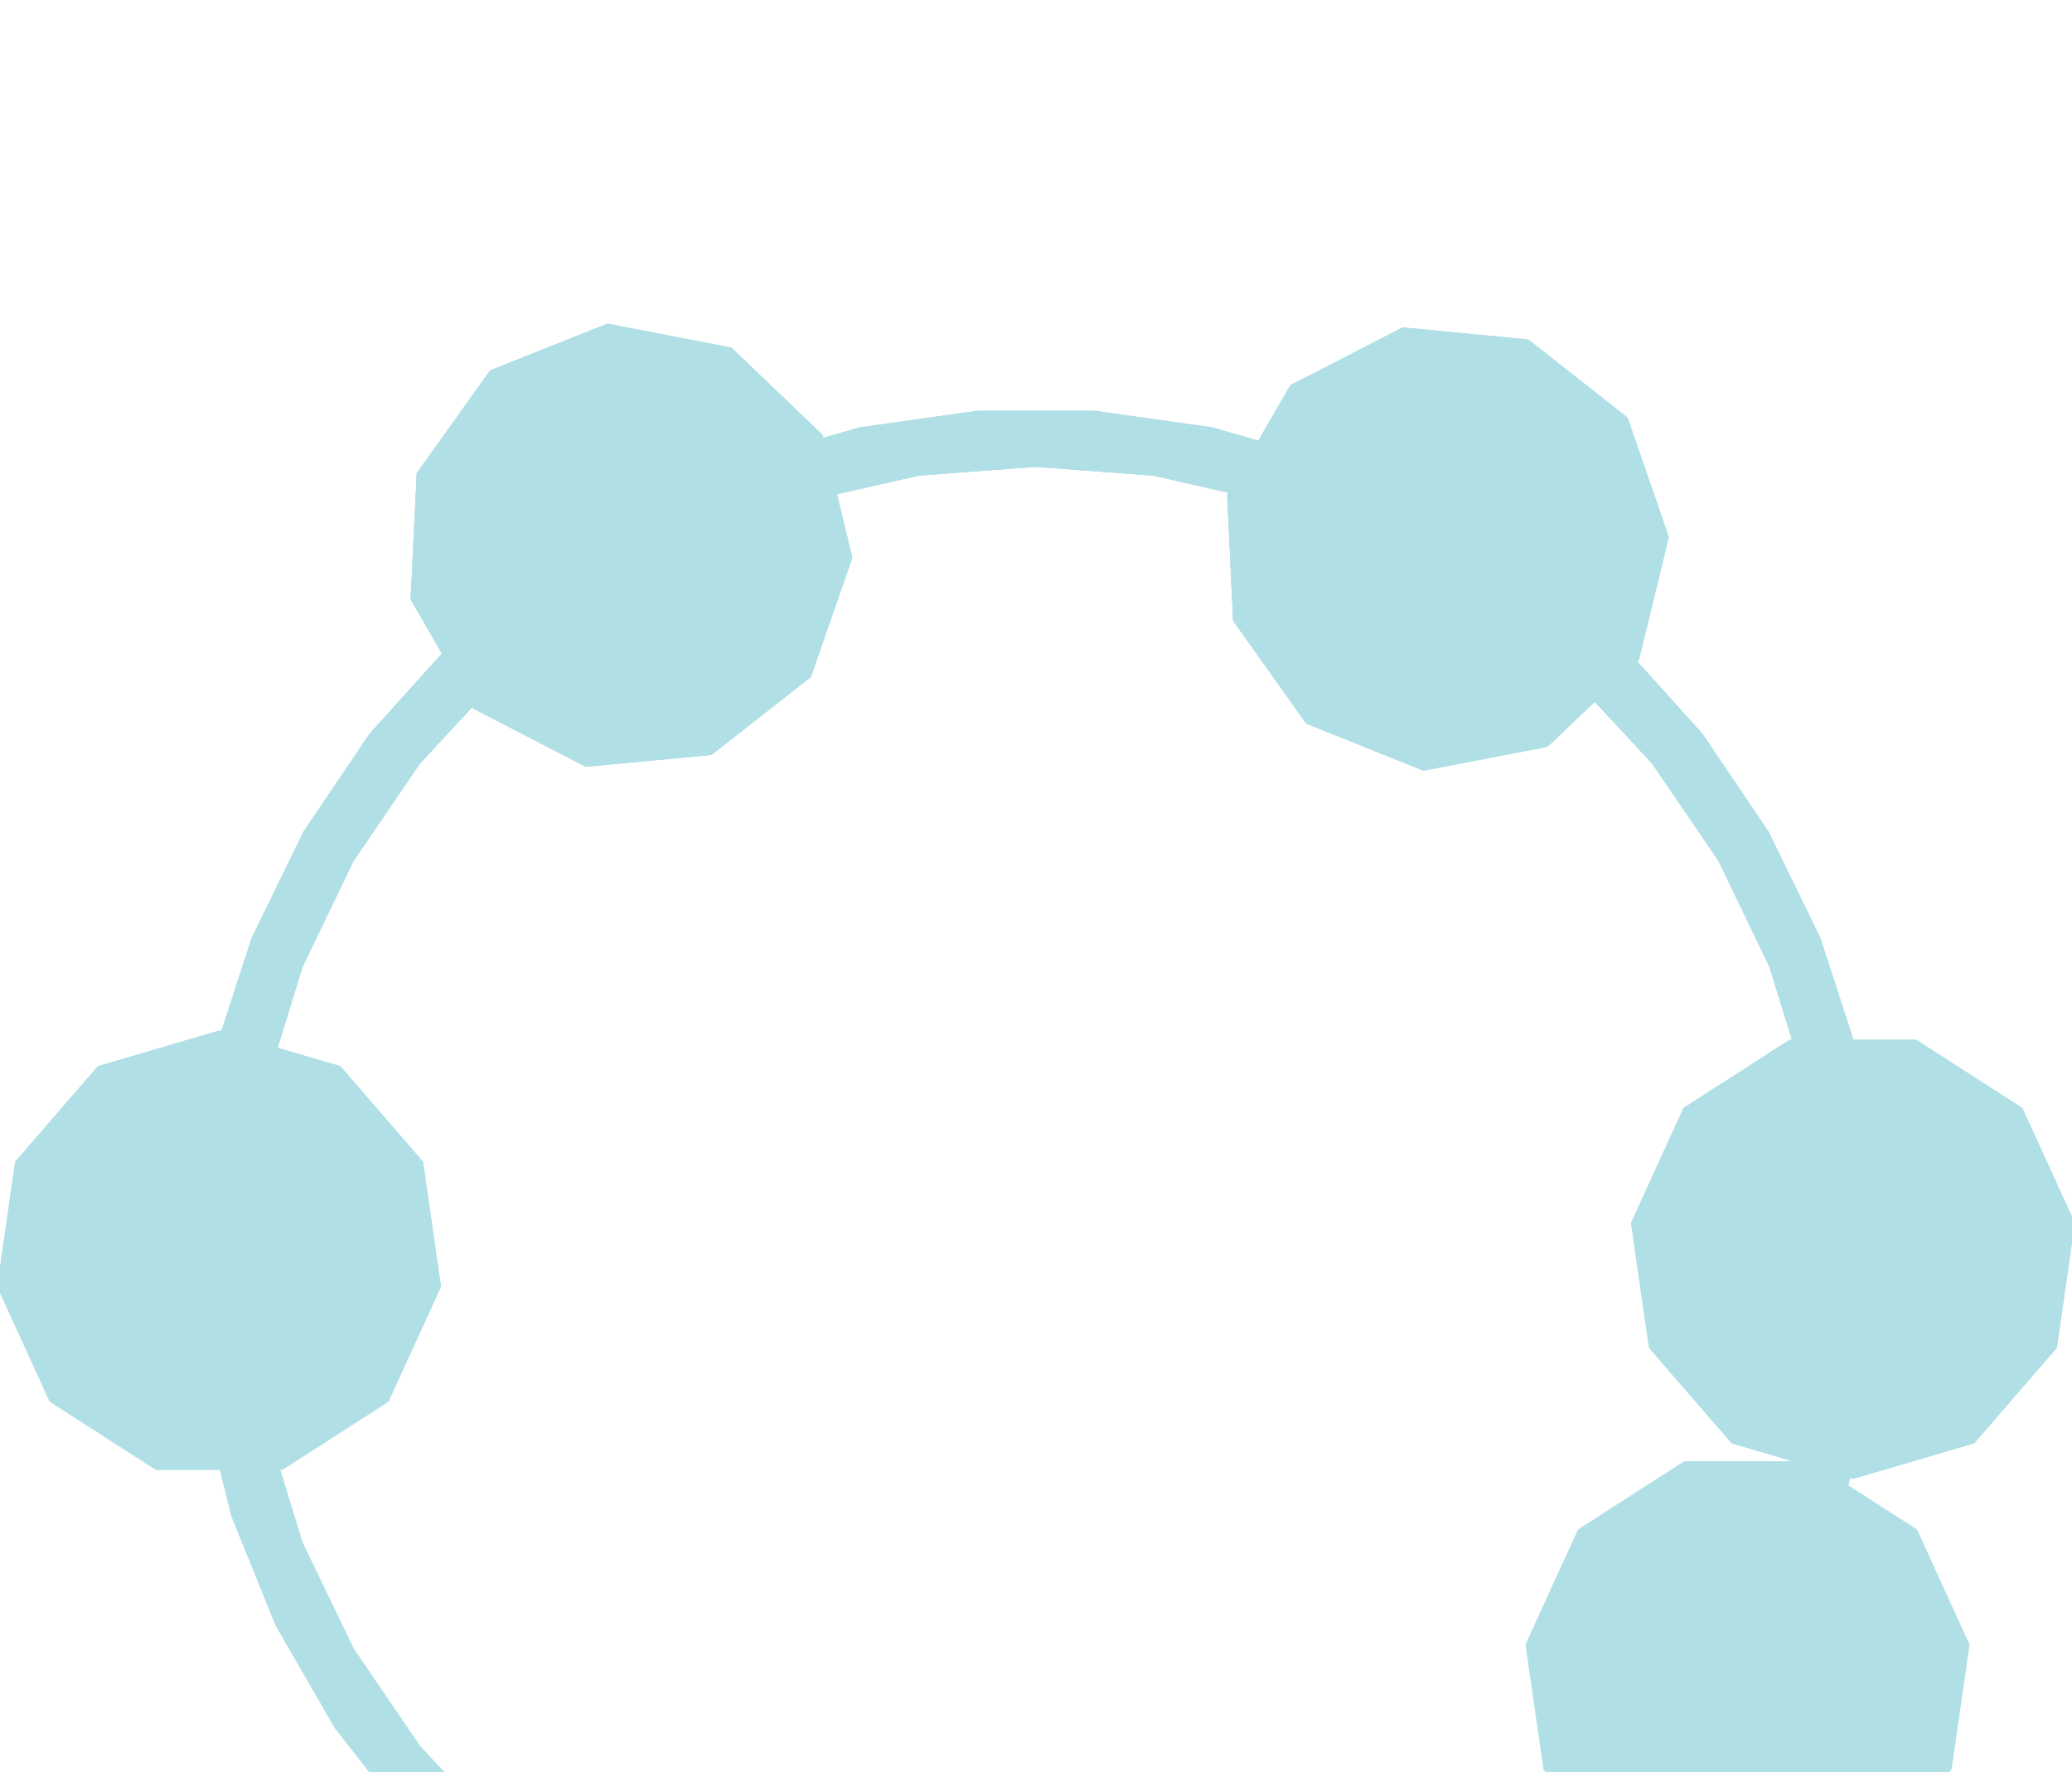
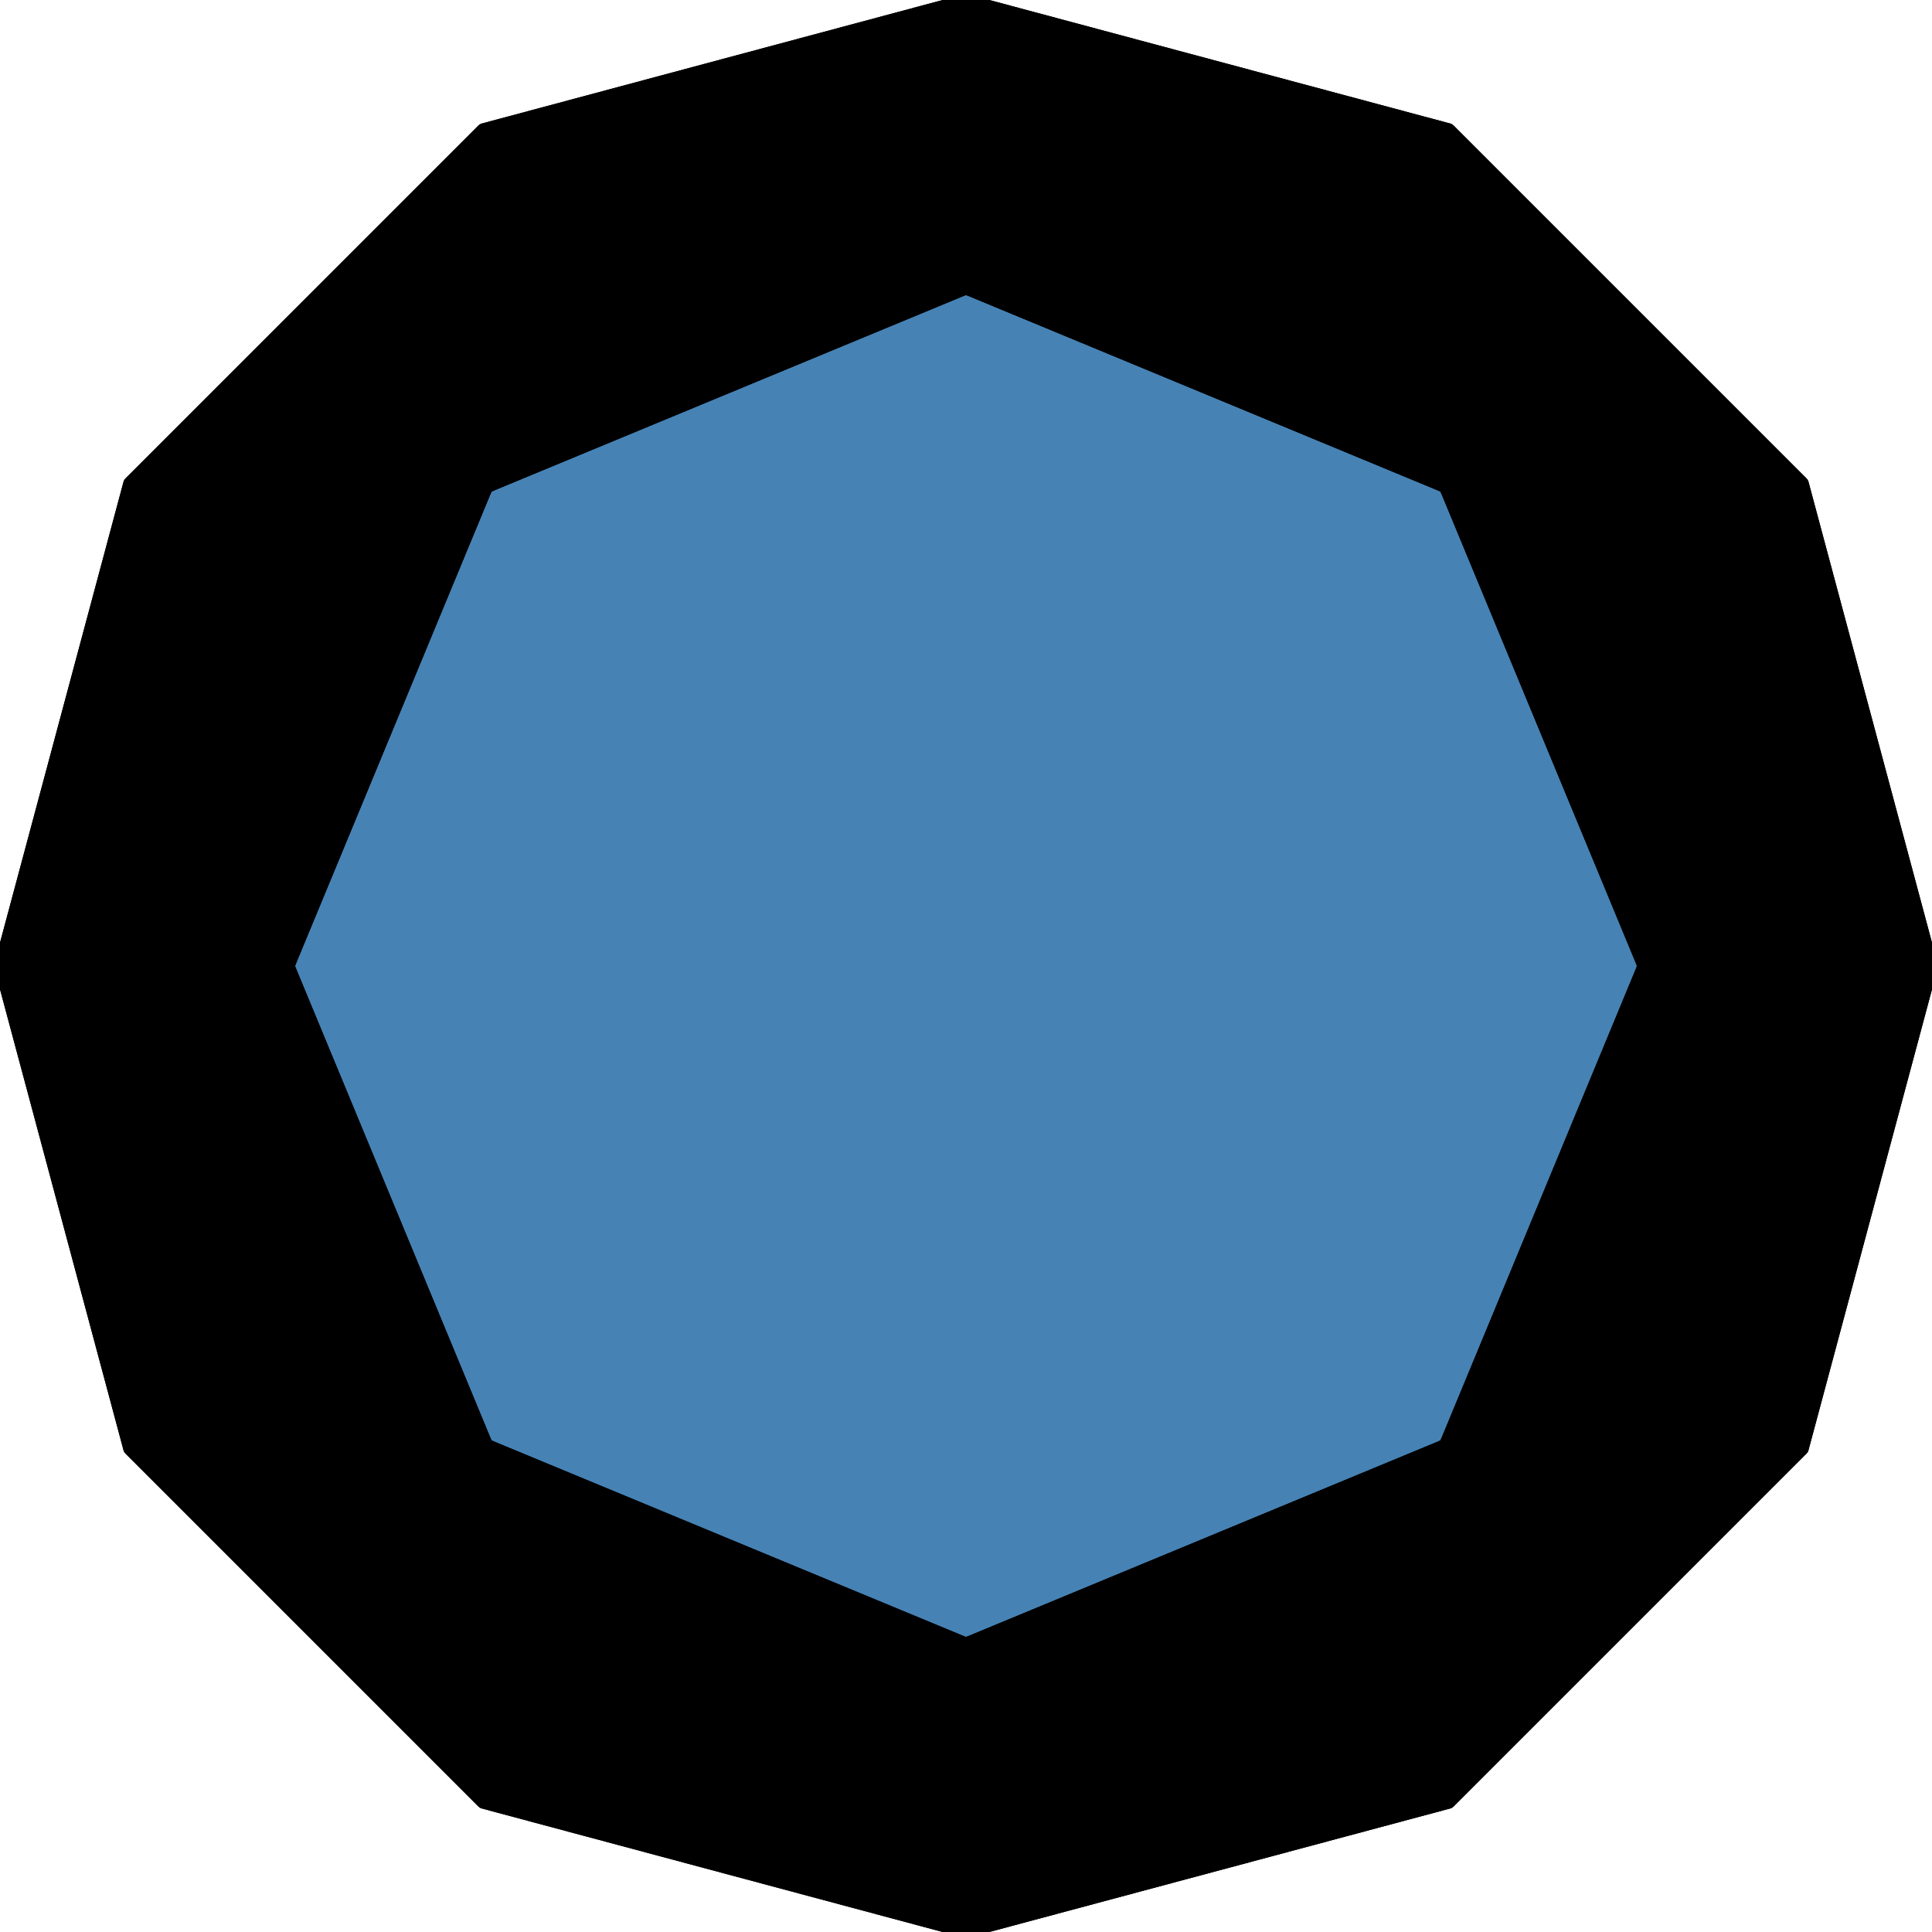
- <svg xmlns="http://www.w3.org/2000/svg" baseProfile="tiny" height="33.615mm" width="39.314mm" viewBox="0 0 39.314 33.615" version="1.1" stroke="black" stroke-width=".1" fill="none">
-   <path fill="#b0e0e6" stroke="#b0e0e6" d="M30.446 34.832 L30.743 35.175 L30.797 35.238 L29.942 36.064 L28.136 37.376 L26.165 38.424 L24.067 39.188 L21.884 39.652 L19.657 39.807 L17.43 39.652 L15.247 39.188 L13.149 38.424 L11.179 37.376 L9.373 36.064 L7.767 34.513 L6.393 32.754 L5.277 30.821 L4.44 28.752 L4.212 27.837 L4.307 27.837 L5.027 27.837 L5.247 27.837 L5.361 28.208 L5.694 29.288 L6.667 31.307 L7.751 32.898 L7.93 33.16 L9.455 34.803 L11.207 36.201 L12.747 37.09 L13.149 37.322 L13.796 37.576 L14.291 37.77 L15.05 38.068 L15.236 38.141 L15.354 38.168 L16.225 38.367 L16.621 38.457 L17.422 38.64 L19.657 38.807 L21.893 38.64 L24.079 38.141 L26.166 37.322 L28.107 36.201 L28.319 36.032 L29.86 34.803 L30.15 34.491 L30.215 34.566 z" />
-   <path fill="#b0e0e6" stroke="#b0e0e6" d="M17.43 39.652 L17.43 39.652 L19.657 39.807 L19.657 39.807 z" />
-   <path fill="#b0e0e6" stroke="#b0e0e6" d="M21.884 39.652 L21.884 39.652 L19.657 39.807 L19.657 39.807 z" />
-   <path fill="#b0e0e6" stroke="#b0e0e6" d="M29.86 34.803 L29.86 34.803 L28.319 36.032 L28.107 36.201 L28.107 36.201 L28.319 36.032 z" />
-   <path fill="#b0e0e6" stroke="#b0e0e6" d="M26.165 38.424 L26.165 38.424 L24.067 39.188 L24.067 39.188 z" />
-   <path fill="#b0e0e6" stroke="#b0e0e6" d="M24.067 39.188 L24.067 39.188 L21.884 39.652 L21.884 39.652 z" />
-   <path fill="#b0e0e6" stroke="#b0e0e6" d="M29.942 36.064 L29.942 36.064 L28.136 37.376 L28.136 37.376 z" />
-   <path fill="#b0e0e6" stroke="#b0e0e6" d="M28.136 37.376 L28.136 37.376 L26.165 38.424 L26.165 38.424 z" />
-   <path fill="#b0e0e6" stroke="#b0e0e6" d="M7.767 34.513 L7.767 34.513 L6.393 32.754 L6.393 32.754 z" />
-   <path fill="#b0e0e6" stroke="#b0e0e6" d="M6.393 32.754 L6.393 32.754 L5.277 30.821 L5.277 30.821 z" />
-   <path fill="#b0e0e6" stroke="#b0e0e6" d="M9.373 36.064 L9.373 36.064 L7.767 34.513 L7.767 34.513 z" />
-   <path fill="#b0e0e6" stroke="#b0e0e6" d="M7.93 33.16 L7.93 33.16 L7.751 32.898 L6.667 31.307 L6.667 31.307 L7.751 32.898 z" />
-   <path fill="#b0e0e6" stroke="#b0e0e6" d="M11.179 37.376 L11.179 37.376 L9.373 36.064 L9.373 36.064 z" />
-   <path fill="#b0e0e6" stroke="#b0e0e6" d="M15.247 39.188 L15.247 39.188 L13.149 38.424 L13.149 38.424 z" />
-   <path fill="#b0e0e6" stroke="#b0e0e6" d="M13.149 38.424 L13.149 38.424 L11.179 37.376 L11.179 37.376 z" />
-   <path fill="#b0e0e6" stroke="#b0e0e6" d="M15.247 39.188 L15.247 39.188 L17.43 39.652 L17.43 39.652 z" />
-   <path fill="#b0e0e6" stroke="#b0e0e6" d="M30.446 34.832 L30.215 34.566 L30.15 34.491 L29.86 34.803 L28.319 36.032 L28.107 36.201 L26.166 37.322 L24.079 38.141 L21.893 38.64 L19.657 38.807 L17.422 38.64 L16.621 38.457 L16.225 38.367 L15.354 38.168 L15.236 38.141 L15.05 38.068 L14.291 37.77 L13.796 37.576 L13.149 37.322 L12.747 37.09 L11.207 36.201 L9.455 34.803 L7.93 33.16 L7.751 32.898 L6.667 31.307 L5.694 29.288 L5.361 28.208 L5.247 27.837 L5.027 27.837 L4.307 27.837 L4.212 27.837 L4.44 28.752 L5.277 30.821 L6.393 32.754 L7.767 34.513 L9.373 36.064 L11.179 37.376 L13.149 38.424 L15.247 39.188 L17.43 39.652 L19.657 39.807 L21.884 39.652 L24.067 39.188 L26.165 38.424 L28.136 37.376 L29.942 36.064 L30.797 35.238 L30.743 35.175 z" />
-   <path fill="#b0e0e6" stroke="#b0e0e6" d="M4.44 28.752 L4.44 28.752 L5.277 30.821 L5.277 30.821 z" />
-   <path fill="#b0e0e6" stroke="#b0e0e6" d="M30.797 35.238 L30.797 35.238 L29.942 36.064 L29.942 36.064 L30.797 35.238 z" />
-   <path fill="#b0e0e6" stroke="#b0e0e6" d="M30.743 35.175 L30.446 34.832 L30.215 34.566 L30.15 34.491 L30.15 34.491 L30.15 34.491 L30.215 34.566 L30.446 34.832 L30.743 35.175 L30.797 35.238 L30.797 35.238 L30.797 35.238 z" />
-   <path fill="#b0e0e6" stroke="#b0e0e6" d="M4.212 27.837 L4.212 27.837 L4.44 28.752 L4.44 28.752 L4.212 27.837 L4.212 27.837 z" />
-   <path fill="#b0e0e6" stroke="#b0e0e6" d="M15.236 38.141 L15.236 38.141 L15.05 38.068 L14.291 37.77 L13.796 37.576 L13.149 37.322 L13.149 37.322 L13.796 37.576 L14.291 37.77 L15.05 38.068 z" />
-   <path fill="#b0e0e6" stroke="#b0e0e6" d="M13.149 37.322 L13.149 37.322 L12.747 37.09 L11.207 36.201 L11.207 36.201 L12.747 37.09 z" />
-   <path fill="#b0e0e6" stroke="#b0e0e6" d="M11.207 36.201 L11.207 36.201 L9.455 34.803 L9.455 34.803 z" />
-   <path fill="#b0e0e6" stroke="#b0e0e6" d="M9.455 34.803 L9.455 34.803 L7.93 33.16 L7.93 33.16 z" />
-   <path fill="#b0e0e6" stroke="#b0e0e6" d="M24.079 38.141 L24.079 38.141 L26.166 37.322 L26.166 37.322 z" />
-   <path fill="#b0e0e6" stroke="#b0e0e6" d="M21.893 38.64 L21.893 38.64 L19.657 38.807 L19.657 38.807 z" />
-   <path fill="#b0e0e6" stroke="#b0e0e6" d="M15.236 38.141 L15.236 38.141 L15.354 38.168 L16.225 38.367 L16.621 38.457 L17.422 38.64 L17.422 38.64 L16.621 38.457 L16.225 38.367 L15.354 38.168 z" />
-   <path fill="#b0e0e6" stroke="#b0e0e6" d="M17.422 38.64 L17.422 38.64 L19.657 38.807 L19.657 38.807 z" />
-   <path fill="#b0e0e6" stroke="#b0e0e6" d="M26.166 37.322 L26.166 37.322 L28.107 36.201 L28.107 36.201 z" />
-   <path fill="#b0e0e6" stroke="#b0e0e6" d="M24.079 38.141 L24.079 38.141 L21.893 38.64 L21.893 38.64 z" />
-   <path fill="#b0e0e6" stroke="#b0e0e6" d="M5.247 27.837 L5.247 27.837 L5.247 27.837 L5.247 27.837 L5.361 28.208 L5.694 29.288 L5.694 29.288 L5.361 28.208 L5.247 27.837 z" />
-   <path fill="#b0e0e6" stroke="#b0e0e6" d="M6.667 31.307 L6.667 31.307 L5.694 29.288 L5.694 29.288 z" />
-   <path fill="#b0e0e6" stroke="#b0e0e6" d="M30.15 34.491 L30.15 34.491 L29.86 34.803 L29.86 34.803 L30.15 34.491 z" />
-   <path fill="#b0e0e6" stroke="#b0e0e6" d="M4.307 27.837 L5.027 27.837 L5.247 27.837 L5.247 27.837 L5.247 27.837 L5.247 27.837 L5.247 27.837 L5.027 27.837 L4.307 27.837 L4.212 27.837 L4.212 27.837 L4.212 27.837 L4.212 27.837 z" />
-   <path fill="#b0e0e6" stroke="#b0e0e6" d="M35.01 28.208 L35.01 28.208 L35.01 28.208 L35.01 28.208 L35.066 27.981 L35.066 27.981 L35.066 27.981 L35.066 27.981 L35.01 28.208 z" />
-   <path fill="#b0e0e6" stroke="#b0e0e6" d="M34.11 27.7 L34.11 27.7 L34.532 27.824 L34.817 27.907 L34.959 27.949 L35.066 27.981 L35.066 27.981 L35.066 27.981 L35.066 27.981 L34.959 27.949 L34.817 27.907 L34.532 27.824 L34.11 27.7 L34.11 27.7 z" />
-   <path fill="#b0e0e6" stroke="#b0e0e6" d="M34.166 27.778 L34.341 27.778 L34.569 27.924 L34.829 28.092 L34.936 28.16 L35.01 28.208 L35.066 27.981 L34.959 27.949 L34.817 27.907 L34.532 27.824 L34.11 27.7 L34.086 27.778 z" />
-   <path fill="#b0e0e6" stroke="#b0e0e6" d="M34.341 27.778 L34.166 27.778 L34.086 27.778 L34.11 27.7 L34.532 27.824 L34.817 27.907 L34.959 27.949 L35.066 27.981 L35.01 28.208 L34.936 28.16 L34.829 28.092 L34.569 27.924 z" />
-   <path fill="#b0e0e6" stroke="#b0e0e6" d="M34.341 27.778 L34.341 27.778 L34.569 27.924 L34.829 28.092 L34.936 28.16 L35.01 28.208 L35.01 28.208 L35.01 28.208 L35.01 28.208 L35.01 28.208 L34.936 28.16 L34.829 28.092 L34.569 27.924 z" />
-   <path fill="#b0e0e6" stroke="#b0e0e6" d="M34.086 27.778 L34.086 27.778 L34.086 27.778 L34.11 27.7 L34.11 27.7 L34.11 27.7 L34.11 27.7 L34.086 27.778 L34.086 27.778 L34.086 27.778 z" />
-   <path fill="#b0e0e6" stroke="#b0e0e6" d="M34.341 27.778 L34.341 27.778 L34.166 27.778 L34.086 27.778 L34.086 27.778 L34.086 27.778 L34.086 27.778 L34.086 27.778 L34.086 27.778 L34.166 27.778 z" />
-   <path fill="#b0e0e6" stroke="#b0e0e6" d="M30.704 12.822 L30.802 12.729 L30.995 12.546 L32.265 13.957 L33.514 15.807 L34.492 17.814 L35.13 19.778 L34.982 19.778 L34.617 19.778 L34.566 19.778 L34.363 19.778 L34.068 19.778 L33.62 18.327 L32.648 16.307 L31.385 14.455 L30.261 13.244 L30.43 13.083 L30.589 12.932 z" />
-   <path fill="#b0e0e6" stroke="#b0e0e6" d="M34.492 17.814 L34.492 17.814 L33.514 15.807 L33.514 15.807 z" />
-   <path fill="#b0e0e6" stroke="#b0e0e6" d="M32.265 13.957 L32.265 13.957 L33.514 15.807 L33.514 15.807 z" />
-   <path fill="#b0e0e6" stroke="#b0e0e6" d="M30.802 12.729 L30.704 12.822 L30.589 12.932 L30.43 13.083 L30.261 13.244 L31.385 14.455 L32.648 16.307 L33.62 18.327 L34.068 19.778 L34.363 19.778 L34.617 19.778 L34.982 19.778 L35.13 19.778 L34.492 17.814 L33.514 15.807 L32.265 13.957 L30.995 12.546 z" />
-   <path fill="#b0e0e6" stroke="#b0e0e6" d="M35.13 19.778 L35.13 19.778 L35.13 19.778 L34.492 17.814 L34.492 17.814 L35.13 19.778 L35.13 19.778 z" />
-   <path fill="#b0e0e6" stroke="#b0e0e6" d="M34.982 19.778 L35.13 19.778 L35.13 19.778 L35.13 19.778 L35.13 19.778 L35.13 19.778 L34.982 19.778 L34.617 19.778 L34.363 19.778 L34.068 19.778 L34.068 19.778 L34.068 19.778 L34.068 19.778 L34.363 19.778 L34.566 19.778 L34.617 19.778 z" />
-   <path fill="#b0e0e6" stroke="#b0e0e6" d="M30.995 12.546 L30.995 12.546 L30.995 12.546 L30.995 12.546 L32.265 13.957 L32.265 13.957 z" />
-   <path fill="#b0e0e6" stroke="#b0e0e6" d="M33.62 18.327 L33.62 18.327 L32.648 16.307 L32.648 16.307 z" />
-   <path fill="#b0e0e6" stroke="#b0e0e6" d="M31.385 14.455 L31.385 14.455 L32.648 16.307 L32.648 16.307 z" />
-   <path fill="#b0e0e6" stroke="#b0e0e6" d="M30.261 13.244 L30.261 13.244 L30.261 13.244 L31.385 14.455 L31.385 14.455 L30.261 13.244 z" />
-   <path fill="#b0e0e6" stroke="#b0e0e6" d="M30.995 12.546 L30.995 12.546 L30.802 12.729 L30.704 12.822 L30.589 12.932 L30.43 13.083 L30.261 13.244 L30.261 13.244 L30.261 13.244 L30.261 13.244 L30.43 13.083 L30.589 12.932 L30.704 12.822 L30.802 12.729 L30.995 12.546 L30.995 12.546 z" />
-   <path fill="#b0e0e6" stroke="#b0e0e6" d="M34.068 19.778 L34.068 19.778 L34.068 19.778 L33.62 18.327 L33.62 18.327 L34.068 19.778 z" />
-   <path fill="#b0e0e6" stroke="#b0e0e6" d="M23.9 8.42 L23.803 8.586 L23.642 8.865 L23.382 9.315 L21.893 8.975 L19.689 8.81 L19.657 8.807 L18.43 8.899 L17.422 8.975 L15.821 9.34 L15.787 9.202 L15.709 8.877 L15.612 8.477 L15.587 8.37 L16.331 8.157 L18.541 7.846 L20.773 7.846 L22.984 8.157 z" />
-   <path fill="#b0e0e6" stroke="#b0e0e6" d="M22.984 8.157 L22.984 8.157 L20.773 7.846 L20.773 7.846 z" />
-   <path fill="#b0e0e6" stroke="#b0e0e6" d="M20.773 7.846 L20.773 7.846 L18.541 7.846 L18.541 7.846 z" />
-   <path fill="#b0e0e6" stroke="#b0e0e6" d="M16.331 8.157 L18.541 7.846 L18.541 7.846 L16.331 8.157 z" />
-   <path fill="#b0e0e6" stroke="#b0e0e6" d="M23.382 9.315 L23.642 8.865 L23.803 8.586 L23.9 8.42 L22.984 8.157 L20.773 7.846 L18.541 7.846 L16.331 8.157 L15.587 8.37 L15.612 8.477 L15.709 8.877 L15.787 9.202 L15.821 9.34 L17.422 8.975 L18.43 8.899 L19.657 8.807 L19.689 8.81 L21.893 8.975 z" />
-   <path fill="#b0e0e6" stroke="#b0e0e6" d="M23.9 8.42 L23.9 8.42 L23.9 8.42 L23.9 8.42 L22.984 8.157 L22.984 8.157 z" />
-   <path fill="#b0e0e6" stroke="#b0e0e6" d="M23.803 8.586 L23.9 8.42 L23.9 8.42 L23.9 8.42 L23.9 8.42 L23.803 8.586 L23.642 8.865 L23.382 9.315 L23.382 9.315 L23.382 9.315 L23.382 9.315 L23.642 8.865 z" />
-   <path fill="#b0e0e6" stroke="#b0e0e6" d="M15.587 8.37 L15.587 8.37 L15.587 8.37 L15.587 8.37 L16.331 8.157 L16.331 8.157 z" />
-   <path fill="#b0e0e6" stroke="#b0e0e6" d="M15.821 9.34 L15.821 9.34 L15.821 9.34 L15.787 9.202 L15.709 8.877 L15.612 8.477 L15.587 8.37 L15.587 8.37 L15.587 8.37 L15.587 8.37 L15.612 8.477 L15.709 8.877 L15.787 9.202 L15.821 9.34 z" />
-   <path fill="#b0e0e6" stroke="#b0e0e6" d="M19.657 8.807 L19.657 8.807 L19.689 8.81 L21.893 8.975 L21.893 8.975 L19.689 8.81 z" />
-   <path fill="#b0e0e6" stroke="#b0e0e6" d="M17.422 8.975 L17.422 8.975 L18.43 8.899 L19.657 8.807 L19.657 8.807 L18.43 8.899 z" />
-   <path fill="#b0e0e6" stroke="#b0e0e6" d="M23.382 9.315 L23.382 9.315 L23.382 9.315 L21.893 8.975 L21.893 8.975 L23.382 9.315 z" />
-   <path fill="#b0e0e6" stroke="#b0e0e6" d="M15.821 9.34 L15.821 9.34 L15.821 9.34 L17.422 8.975 L17.422 8.975 L15.821 9.34 z" />
-   <path fill="#b0e0e6" stroke="#b0e0e6" d="M8.52 12.537 L8.445 12.407 L7.049 13.957 L5.801 15.807 L4.822 17.814 L4.232 19.629 L4.36 19.667 L5.052 19.87 L5.204 19.915 L5.408 19.254 L5.694 18.327 L6.667 16.307 L7.93 14.455 L8.589 13.744 L8.975 13.328 L8.902 13.202 L8.826 13.069 L8.7 12.85 L8.608 12.69 z" />
-   <path fill="#b0e0e6" stroke="#b0e0e6" d="M5.801 15.807 L4.822 17.814 L4.822 17.814 L5.801 15.807 z" />
-   <path fill="#b0e0e6" stroke="#b0e0e6" d="M8.445 12.407 L8.445 12.407 L8.445 12.407 L7.049 13.957 L7.049 13.957 L8.445 12.407 L8.445 12.407 z" />
-   <path fill="#b0e0e6" stroke="#b0e0e6" d="M8.975 13.328 L8.902 13.202 L8.826 13.069 L8.7 12.85 L8.608 12.69 L8.52 12.537 L8.445 12.407 L8.445 12.407 L8.445 12.407 L8.445 12.407 L8.445 12.407 L8.52 12.537 L8.608 12.69 L8.7 12.85 L8.826 13.069 L8.902 13.202 L8.975 13.328 L8.975 13.328 L8.975 13.328 L8.975 13.328 L8.975 13.328 z" />
-   <path fill="#b0e0e6" stroke="#b0e0e6" d="M7.049 13.957 L7.049 13.957 L5.801 15.807 L5.801 15.807 z" />
-   <path fill="#b0e0e6" stroke="#b0e0e6" d="M8.902 13.202 L8.975 13.328 L8.589 13.744 L7.93 14.455 L6.667 16.307 L5.694 18.327 L5.408 19.254 L5.204 19.915 L5.052 19.87 L4.36 19.667 L4.326 19.657 L4.232 19.629 L4.822 17.814 L5.801 15.807 L7.049 13.957 L8.445 12.407 L8.52 12.537 L8.608 12.69 L8.7 12.85 L8.826 13.069 z" />
-   <path fill="#b0e0e6" stroke="#b0e0e6" d="M4.232 19.629 L4.232 19.629 L4.232 19.629 L4.232 19.629 L4.822 17.814 L4.822 17.814 z" />
-   <path fill="#b0e0e6" stroke="#b0e0e6" d="M4.232 19.629 L4.232 19.629 L4.326 19.657 L4.36 19.667 L5.052 19.87 L5.204 19.915 L5.204 19.915 L5.204 19.915 L5.204 19.915 L5.204 19.915 L5.204 19.915 L5.052 19.87 L4.36 19.667 L4.232 19.629 L4.232 19.629 z" />
-   <path fill="#b0e0e6" stroke="#b0e0e6" d="M5.204 19.915 L5.204 19.915 L5.204 19.915 L5.204 19.915 L5.408 19.254 L5.694 18.327 L5.694 18.327 L5.408 19.254 L5.204 19.915 L5.204 19.915 z" />
-   <path fill="#b0e0e6" stroke="#b0e0e6" d="M6.667 16.307 L6.667 16.307 L7.93 14.455 L7.93 14.455 z" />
-   <path fill="#b0e0e6" stroke="#b0e0e6" d="M5.694 18.327 L5.694 18.327 L6.667 16.307 L6.667 16.307 z" />
-   <path fill="#b0e0e6" stroke="#b0e0e6" d="M8.975 13.328 L8.975 13.328 L8.589 13.744 L7.93 14.455 L7.93 14.455 L8.589 13.744 L8.975 13.328 L8.975 13.328 L8.975 13.328 L8.975 13.328 z" />
-   <path fill="#b0e0e6" stroke="#b0e0e6" d="M1.887 20.274 L3.468 19.81 L3.522 19.794 L3.696 19.743 L3.76 19.724 L4.157 19.607 L4.326 19.657 L5.995 20.147 L6.428 20.274 L7.978 22.063 L7.991 22.155 L8.315 24.405 L7.331 26.558 L7.118 26.695 L6.878 26.85 L6.691 26.97 L5.341 27.837 L2.974 27.837 L0.983 26.558 L0 24.405 L0.337 22.063 z" />
-   <path fill="#b0e0e6" stroke="#b0e0e6" d="M6.428 20.274 L6.428 20.274 L5.995 20.147 L4.326 19.657 L4.157 19.607 L4.157 19.607 z" />
-   <path fill="#b0e0e6" stroke="#b0e0e6" d="M7.978 22.063 L7.978 22.063 L8.315 24.405 L8.315 24.405 L7.991 22.155 z" />
-   <path fill="#b0e0e6" stroke="#b0e0e6" d="M5.341 27.837 L6.69 26.97 L6.878 26.85 L7.118 26.695 L7.331 26.558 L7.331 26.558 L5.341 27.837 z" />
-   <path fill="#b0e0e6" stroke="#b0e0e6" d="M7.331 26.558 L7.331 26.558 L8.314 24.405 L8.314 24.405 z" />
-   <path fill="#b0e0e6" stroke="#b0e0e6" d="M3.468 19.81 L1.887 20.274 L1.887 20.274 L4.157 19.607 L4.157 19.607 L3.76 19.724 L3.696 19.743 L3.522 19.794 z" />
-   <path fill="#b0e0e6" stroke="#b0e0e6" d="M7.978 22.063 L7.978 22.063 L6.428 20.274 L6.428 20.274 z" />
-   <path fill="#b0e0e6" stroke="#b0e0e6" d="M0.337 22.063 L0.337 22.063 L-5.801271648909205e-7 24.405 L-5.801271648909205e-7 24.405 z" />
-   <path fill="#b0e0e6" stroke="#b0e0e6" d="M0.983 26.558 L0.983 26.558 L0 24.405 L0 24.405 z" />
-   <path fill="#b0e0e6" stroke="#b0e0e6" d="M2.974 27.837 L2.974 27.837 L5.341 27.837 L5.341 27.837 z" />
-   <path fill="#b0e0e6" stroke="#b0e0e6" d="M2.974 27.837 L2.974 27.837 L0.983 26.558 L0.983 26.558 z" />
-   <path fill="#b0e0e6" stroke="#b0e0e6" d="M7.978 22.063 L6.428 20.274 L4.157 19.607 L1.887 20.274 L0.337 22.063 L0 24.405 L0.983 26.558 L2.974 27.837 L5.341 27.837 L7.331 26.558 L8.315 24.405 z" />
-   <path fill="#b0e0e6" stroke="#b0e0e6" d="M1.887 20.274 L0.337 22.063 L0.337 22.063 L1.887 20.274 z" />
-   <path fill="#b0e0e6" stroke="#b0e0e6" d="M32.595 27.004 L32.571 26.977 L31.451 25.684 L31.337 25.552 L31 23.21 L31.983 21.057 L33.645 19.989 L33.974 19.778 L34.566 19.778 L35.736 19.778 L35.794 19.778 L35.852 19.778 L36.341 19.778 L38.331 21.057 L39.315 23.21 L38.978 25.552 L37.428 27.341 L35.157 28.007 L32.887 27.341 z" />
-   <path fill="#b0e0e6" stroke="#b0e0e6" d="M32.887 27.341 L32.887 27.341 L35.157 28.007 L35.157 28.007 z" />
-   <path fill="#b0e0e6" stroke="#b0e0e6" d="M35.157 28.007 L35.157 28.007 L37.428 27.341 L37.428 27.341 z" />
-   <path fill="#b0e0e6" stroke="#b0e0e6" d="M38.331 21.057 L38.331 21.057 L39.314 23.21 L39.314 23.21 z" />
-   <path fill="#b0e0e6" stroke="#b0e0e6" d="M38.978 25.552 L38.978 25.552 L39.315 23.21 L39.315 23.21 z" />
-   <path fill="#b0e0e6" stroke="#b0e0e6" d="M31.337 25.552 L32.887 27.341 L35.157 28.007 L37.428 27.341 L38.978 25.552 L39.315 23.21 L38.331 21.057 L36.341 19.778 L33.974 19.778 L31.983 21.057 L31 23.21 z" />
-   <path fill="#b0e0e6" stroke="#b0e0e6" d="M37.428 27.341 L38.978 25.552 L38.978 25.552 L37.428 27.341 z" />
-   <path fill="#b0e0e6" stroke="#b0e0e6" d="M38.331 21.057 L36.341 19.778 L36.341 19.778 L38.331 21.057 z" />
-   <path fill="#b0e0e6" stroke="#b0e0e6" d="M34.566 19.778 L33.974 19.778 L33.974 19.778 L36.341 19.778 L36.341 19.778 L35.852 19.778 L35.794 19.778 L35.736 19.778 z" />
-   <path fill="#b0e0e6" stroke="#b0e0e6" d="M33.645 19.989 L31.983 21.057 L31.983 21.057 L33.974 19.778 L33.974 19.778 z" />
-   <path fill="#b0e0e6" stroke="#b0e0e6" d="M31.983 21.057 L31.983 21.057 L31 23.21 L31 23.21 z" />
-   <path fill="#b0e0e6" stroke="#b0e0e6" d="M31 23.21 L31.337 25.552 L31.337 25.552 L31 23.21 z" />
-   <path fill="#b0e0e6" stroke="#b0e0e6" d="M32.571 26.977 L32.595 27.004 L32.887 27.341 L32.887 27.341 L31.337 25.552 L31.337 25.552 L31.451 25.684 z" />
-   <path fill="#b0e0e6" stroke="#b0e0e6" d="M8.981 13.338 L7.842 11.359 L7.957 8.995 L9.332 7.069 L11.531 6.193 L13.854 6.643 L13.889 6.677 L15.564 8.279 L16.119 10.579 L15.343 12.815 L13.48 14.275 L11.124 14.497 L9.022 13.41 z" />
-   <path fill="#b0e0e6" stroke="#b0e0e6" d="M15.564 8.279 L15.564 8.279 L13.889 6.677 L13.854 6.643 L13.854 6.643 z" />
-   <path fill="#b0e0e6" stroke="#b0e0e6" d="M11.531 6.193 L11.531 6.193 L9.332 7.069 L9.332 7.069 z" />
-   <path fill="#b0e0e6" stroke="#b0e0e6" d="M7.957 8.995 L7.957 8.995 L9.332 7.069 L9.332 7.069 z" />
-   <path fill="#b0e0e6" stroke="#b0e0e6" d="M11.531 6.193 L11.531 6.193 L13.854 6.643 L13.854 6.643 z" />
-   <path fill="#b0e0e6" stroke="#b0e0e6" d="M7.842 11.359 L7.842 11.359 L7.957 8.995 L7.957 8.995 z" />
-   <path fill="#b0e0e6" stroke="#b0e0e6" d="M11.124 14.497 L11.124 14.497 L9.022 13.41 L9.022 13.41 z" />
-   <path fill="#b0e0e6" stroke="#b0e0e6" d="M11.124 14.497 L11.124 14.497 L13.48 14.275 L13.48 14.275 z" />
-   <path fill="#b0e0e6" stroke="#b0e0e6" d="M15.343 12.815 L15.343 12.815 L13.48 14.275 L13.48 14.275 z" />
-   <path fill="#b0e0e6" stroke="#b0e0e6" d="M15.343 12.815 L15.343 12.815 L16.119 10.579 L16.119 10.579 z" />
-   <path fill="#b0e0e6" stroke="#b0e0e6" d="M16.119 10.579 L16.119 10.579 L15.564 8.279 L15.564 8.279 z" />
-   <path fill="#b0e0e6" stroke="#b0e0e6" d="M7.842 11.359 L7.842 11.359 L8.981 13.338 L9.022 13.41 L9.022 13.41 z" />
-   <path fill="#b0e0e6" stroke="#b0e0e6" d="M15.343 12.815 L16.119 10.579 L15.564 8.279 L13.854 6.643 L11.531 6.193 L9.332 7.069 L7.957 8.995 L7.842 11.359 L9.022 13.41 L11.124 14.497 L13.48 14.275 z" />
-   <path fill="#b0e0e6" stroke="#b0e0e6" d="M26.278 6.443 L26.624 6.264 L28.924 6.485 L28.979 6.491 L29.121 6.602 L30.839 7.955 L31.611 10.192 L31.517 10.58 L31.052 12.491 L29.338 14.123 L27.014 14.57 L24.817 13.689 L23.446 11.76 L23.335 9.396 L24.519 7.347 z" />
-   <path fill="#b0e0e6" stroke="#b0e0e6" d="M31.052 12.491 L31.052 12.491 L31.517 10.58 L31.611 10.192 L31.611 10.192 z" />
-   <path fill="#b0e0e6" stroke="#b0e0e6" d="M26.624 6.264 L26.624 6.264 L28.979 6.491 L28.979 6.491 L28.924 6.485 z" />
-   <path fill="#b0e0e6" stroke="#b0e0e6" d="M24.519 7.347 L24.519 7.347 L26.624 6.264 L26.624 6.264 L26.278 6.443 z" />
-   <path fill="#b0e0e6" stroke="#b0e0e6" d="M23.446 11.76 L23.446 11.76 L23.335 9.396 L23.335 9.396 z" />
-   <path fill="#b0e0e6" stroke="#b0e0e6" d="M23.446 11.76 L23.446 11.76 L24.817 13.689 L24.817 13.689 z" />
-   <path fill="#b0e0e6" stroke="#b0e0e6" d="M27.014 14.57 L27.014 14.57 L24.817 13.689 L24.817 13.689 z" />
-   <path fill="#b0e0e6" stroke="#b0e0e6" d="M27.014 14.57 L27.014 14.57 L29.338 14.123 L29.338 14.123 z" />
-   <path fill="#b0e0e6" stroke="#b0e0e6" d="M29.338 14.123 L29.338 14.123 L31.052 12.491 L31.052 12.491 z" />
-   <path fill="#b0e0e6" stroke="#b0e0e6" d="M30.839 7.955 L30.839 7.955 L29.121 6.602 L28.979 6.491 L28.979 6.491 z" />
-   <path fill="#b0e0e6" stroke="#b0e0e6" d="M30.839 7.955 L30.839 7.955 L31.611 10.192 L31.611 10.192 z" />
-   <path fill="#b0e0e6" stroke="#b0e0e6" d="M24.519 7.347 L24.519 7.347 L23.335 9.396 L23.335 9.396 z" />
-   <path fill="#b0e0e6" stroke="#b0e0e6" d="M27.014 14.57 L29.338 14.123 L31.052 12.491 L31.611 10.192 L30.839 7.955 L28.979 6.491 L26.624 6.264 L24.519 7.347 L23.335 9.396 L23.446 11.76 L24.817 13.689 z" />
-   <path fill="#b0e0e6" stroke="#b0e0e6" d="M30.517 29.184 L31.518 28.278 L31.902 27.824 L31.974 27.778 L34.341 27.778 L36.331 29.057 L37.315 31.21 L36.978 33.552 L35.428 35.341 L33.157 36.007 L30.887 35.341 L29.337 33.552 L29 31.21 L29.563 29.976 L29.883 29.757 z" />
-   <path fill="#b0e0e6" stroke="#b0e0e6" d="M30.887 35.341 L30.887 35.341 L33.157 36.007 L33.157 36.007 z" />
-   <path fill="#b0e0e6" stroke="#b0e0e6" d="M33.157 36.007 L33.157 36.007 L35.428 35.341 L35.428 35.341 z" />
-   <path fill="#b0e0e6" stroke="#b0e0e6" d="M36.331 29.057 L36.331 29.057 L37.314 31.21 L37.314 31.21 z" />
-   <path fill="#b0e0e6" stroke="#b0e0e6" d="M36.978 33.552 L36.978 33.552 L37.315 31.21 L37.315 31.21 z" />
-   <path fill="#b0e0e6" stroke="#b0e0e6" d="M36.978 33.552 L35.428 35.341 L35.428 35.341 L36.978 33.552 z" />
-   <path fill="#b0e0e6" stroke="#b0e0e6" d="M34.341 27.778 L34.341 27.778 L36.331 29.057 L36.331 29.057 z" />
-   <path fill="#b0e0e6" stroke="#b0e0e6" d="M34.341 27.778 L34.341 27.778 L31.974 27.778 L31.974 27.778 z" />
-   <path fill="#b0e0e6" stroke="#b0e0e6" d="M29.337 33.552 L29.337 33.552 L30.887 35.341 L30.887 35.341 z" />
-   <path fill="#b0e0e6" stroke="#b0e0e6" d="M29.337 33.552 L29.337 33.552 L29 31.21 L29 31.21 z" />
-   <path fill="#b0e0e6" stroke="#b0e0e6" d="M35.428 35.341 L36.978 33.552 L37.315 31.21 L36.331 29.057 L34.341 27.778 L31.974 27.778 L29.983 29.057 L29 31.21 L29.337 33.552 L30.887 35.341 L33.157 36.007 z" />
-   <path fill="#b0e0e6" stroke="#b0e0e6" d="M30.006 32.363 L30.086 31.908 L30.15 31.547 L30.378 30.252 L30.386 30.207 L32.028 28.83 L32.063 28.8 L32.86 28.8 L34.206 28.8 L34.252 28.8 L35.894 30.178 L35.929 30.207 L36.301 32.318 L36.309 32.363 L36.164 32.613 L35.819 33.212 L35.237 34.219 L35.214 34.259 L34.276 34.6 L33.2 34.992 L33.157 35.007 L31.143 34.274 L31.1 34.259 L30.029 32.403 z" />
-   <path fill="#b0e0e6" stroke="#b0e0e6" d="M35.214 34.259 L35.214 34.259 L35.237 34.219 L35.819 33.212 L36.164 32.613 L36.309 32.363 L36.309 32.363 z" />
-   <path fill="#b0e0e6" stroke="#b0e0e6" d="M29.694 29.691 L29.676 29.729 L29.622 29.847 L29.582 29.935 L29.563 29.976 L29.563 29.976 L29 31.21 L29 31.21 L29.983 29.057 L29.983 29.057 z" />
-   <path fill="#b0e0e6" stroke="#b0e0e6" d="M31.902 27.824 L31.902 27.824 L31.507 28.078 L31.105 28.336 L30.208 28.912 L29.983 29.057 L29.983 29.057 L31.974 27.778 L31.974 27.778 L31.902 27.824 z" />
-   <path fill="#b0e0e6" stroke="#b0e0e6" d="M29.883 29.757 L29.563 29.976 L29.582 29.935 L29.622 29.847 L29.676 29.729 L29.694 29.691 L29.983 29.057 L30.208 28.912 L31.105 28.336 L31.507 28.078 L31.902 27.824 L31.518 28.278 z" />
-   <path fill="#b0e0e6" stroke="#b0e0e6" d="M31.1 34.259 L31.1 34.259 L31.143 34.274 L33.157 35.007 L33.157 35.007 z" />
-   <path fill="#b0e0e6" stroke="#b0e0e6" d="M31.1 34.259 L31.1 34.259 L30.006 32.363 L30.006 32.363 L30.029 32.403 z" />
-   <path fill="#b0e0e6" stroke="#b0e0e6" d="M33.157 35.007 L33.157 35.007 L33.2 34.992 L34.276 34.6 L35.214 34.259 L35.214 34.259 z" />
-   <path fill="#b0e0e6" stroke="#b0e0e6" d="M30.386 30.207 L30.386 30.207 L30.378 30.252 L30.15 31.547 L30.086 31.908 L30.006 32.363 L30.006 32.363 z" />
-   <path fill="#b0e0e6" stroke="#b0e0e6" d="M32.063 28.8 L32.063 28.8 L34.252 28.8 L34.252 28.8 L34.206 28.8 L32.86 28.8 z" />
-   <path fill="#b0e0e6" stroke="#b0e0e6" d="M30.386 30.207 L30.386 30.207 L32.063 28.8 L32.063 28.8 L32.028 28.83 z" />
-   <path fill="#b0e0e6" stroke="#b0e0e6" d="M34.252 28.8 L34.252 28.8 L35.929 30.207 L35.929 30.207 L35.894 30.178 z" />
-   <path fill="#b0e0e6" stroke="#b0e0e6" d="M35.929 30.207 L35.929 30.207 L36.309 32.363 L36.309 32.363 L36.301 32.318 z" />
-   <path fill="#b0e0e6" stroke="#b0e0e6" d="M31.1 34.259 L33.157 35.007 L35.214 34.259 L36.309 32.363 L35.929 30.207 L34.252 28.8 L32.063 28.8 L30.386 30.207 L30.006 32.363 z" />
-   <path fill="#b0e0e6" stroke="#b0e0e6" d="M31.518 28.278 L31.518 28.278 L31.902 27.824 L31.902 27.824 L31.902 27.824 z" />
-   <path fill="#b0e0e6" stroke="#b0e0e6" d="M29.883 29.757 L29.883 29.757 L31.518 28.278 L31.518 28.278 L30.517 29.184 z" />
-   <path fill="#b0e0e6" stroke="#b0e0e6" d="M29.883 29.757 L29.883 29.757 L29.563 29.976 L29.563 29.976 z" />
+ <svg xmlns="http://www.w3.org/2000/svg" baseProfile="tiny" height="16mm" width="16mm" viewBox="0 0 16 16" version="1.1" stroke="black" stroke-width=".1" fill="none">
+   <path fill="#000000" stroke="#000000" d="M12 14.928 L12 14.928 L14.928 12 L14.928 12 z" />
+   <path fill="#000000" stroke="#000000" d="M14.928 4 L14.928 4 L16 8 L16 8 z" />
+   <path fill="#000000" stroke="#000000" d="M8 8.528275589412389e-15 L8 8.528275589412389e-15 L4 1.072 L4 1.072 z" />
+   <path fill="#000000" stroke="#000000" d="M8 4.730632158524522e-15 L8 4.730632158524522e-15 L12 1.072 L12 1.072 z" />
+   <path fill="#000000" stroke="#000000" d="M6.007 1.212 L6.007 1.212 L2.653 3.367 L2.653 3.367 L2.688 3.345 L3.384 2.897 L3.537 2.799 L4.327 2.291 L5.136 1.771 L5.172 1.748 z" />
+   <path fill="#000000" stroke="#000000" d="M4 14.928 L4 14.928 L1.072 12 L1.072 12 z" />
+   <path fill="#000000" stroke="#000000" d="M1.072 12 L4 14.928 L8 16 L12 14.928 L14.928 12 L16 8 L14.928 4 L12 1.072 L8 0 L4 1.072 L1.072 4 L0 8 z" />
+   <path fill="#000000" stroke="#000000" d="M14.928 12 L16 8 L16 8 L14.928 12 z" />
+   <path fill="#000000" stroke="#000000" d="M14.928 4 L12 1.072 L12 1.072 L14.928 4 z" />
+   <path fill="#000000" stroke="#000000" d="M8 16 L8 16 L12 14.928 L12 14.928 z" />
+   <path fill="#000000" stroke="#000000" d="M4 1.072 L1.072 4 L1.072 4 L4 1.072 z" />
+   <path fill="#000000" stroke="#000000" d="M1.072 4 L8.160881496722713e-15 8 L8.160881496722713e-15 8 L1.072 4 z" />
+   <path fill="#000000" stroke="#000000" d="M5.0980262512141985e-15 8 L1.072 12 L1.072 12 L5.0980262512141985e-15 8 z" />
+   <path fill="#000000" stroke="#000000" d="M4 14.928 L4 14.928 L8 16 L8 16 z" />
+   <path fill="#000000" stroke="#000000" d="M14.436 10.939 L14.436 10.939 L15.003 6.993 L15.003 6.993 L14.946 7.391 L14.762 8.669 L14.666 9.334 L14.48 10.633 z" />
+   <path fill="#000000" stroke="#000000" d="M9.993 1.212 L9.993 1.212 L10.296 1.406 L10.864 1.771 L12.616 2.897 L13.312 3.345 L13.347 3.367 L13.347 3.367 z" />
+   <path fill="#000000" stroke="#000000" d="M1.564 10.939 L1.564 10.939 L1.51 10.563 L1.492 10.433 L1.132 7.932 L0.997 6.993 L0.997 6.993 z" />
+   <path fill="#000000" stroke="#000000" d="M8 15.075 L8 15.075 L11.825 13.952 L11.825 13.952 L11.505 14.046 L9.31 14.69 z" />
+   <path fill="#000000" stroke="#000000" d="M1.564 10.939 L4.175 13.952 L4.175 13.952 L3.897 13.631 L2.838 12.409 L1.564 10.939 z" />
+   <path fill="#000000" stroke="#000000" d="M11.825 13.952 L11.825 13.952 L14.436 10.939 L14.436 10.939 L14.039 11.397 L12.334 13.364 L11.968 13.787 z" />
+   <path fill="#000000" stroke="#000000" d="M13.347 3.367 L13.347 3.367 L13.43 3.548 L14.884 6.732 L15.003 6.993 L15.003 6.993 z" />
+   <path fill="#000000" stroke="#000000" d="M0.997 6.993 L0.997 6.993 L1.116 6.732 L2.57 3.548 L2.653 3.367 L2.653 3.367 z" />
+   <path fill="#000000" stroke="#000000" d="M9.993 1.212 L6.007 1.212 L6.007 1.212 L9.993 1.212 z" />
+   <path fill="#000000" stroke="#000000" d="M4.063 12.692 L1.968 9.064 L2.696 4.938 L5.905 2.244 L10.095 2.244 L13.304 4.938 L14.032 9.064 L11.937 12.692 L8 14.125 z" />
+   <path fill="#000000" stroke="#000000" d="M11.177 12.969 L10.431 13.24 L9.971 13.408 L9.312 13.647 L8.983 13.767 L8 14.125 L8 14.125 L11.937 12.692 L11.937 12.692 z" />
+   <path fill="#000000" stroke="#000000" d="M12.635 11.483 L12.224 12.196 L11.937 12.692 L11.937 12.692 L14.032 9.064 L14.032 9.064 L13.779 9.501 L13.677 9.678 L13.351 10.242 L13.179 10.542 L12.949 10.939 z" />
+   <path fill="#000000" stroke="#000000" d="M9.255 2.244 L10.095 2.244 L10.095 2.244 L5.905 2.244 L5.905 2.244 L6.476 2.244 L8.698 2.244 L8.74 2.244 z" />
+   <path fill="#000000" stroke="#000000" d="M13.888 8.247 L14.032 9.064 L14.032 9.064 L13.304 4.938 L13.304 4.938 L13.789 7.688 z" />
+   <path fill="#000000" stroke="#000000" d="M10.385 2.488 L10.695 2.748 L12.235 4.04 L13.304 4.938 L13.304 4.938 L10.095 2.244 L10.095 2.244 z" />
+   <path fill="#000000" stroke="#000000" d="M5.375 13.17 L5.19 13.102 L4.591 12.884 L4.063 12.692 L4.063 12.692 L8 14.125 L8 14.125 z" />
+   <path fill="#000000" stroke="#000000" d="M4.951 3.045 L5.472 2.608 L5.598 2.502 L5.905 2.244 L5.905 2.244 L2.696 4.938 L2.696 4.938 L3.371 4.371 L3.737 4.064 L4.331 3.566 L4.835 3.142 z" />
+   <path fill="#000000" stroke="#000000" d="M2.523 5.915 L2.696 4.938 L2.696 4.938 L1.968 9.064 L1.968 9.064 L2.453 6.313 z" />
+   <path fill="#000000" stroke="#000000" d="M2.666 10.273 L2.323 9.678 L1.968 9.064 L1.968 9.064 L4.063 12.692 L4.063 12.692 L3.928 12.458 L3.354 11.465 L3.207 11.21 L3.051 10.939 L2.821 10.542 z" />
+   <path fill="#000000" stroke="#000000" d="M4.175 13.952 L1.564 10.939 L0.997 6.993 L2.653 3.367 L6.007 1.212 L9.993 1.212 L13.347 3.367 L15.003 6.993 L14.436 10.939 L11.825 13.952 L8 15.075 z" />
+   <path fill="#000000" stroke="#000000" d="M2.666 10.273 L2.821 10.542 L3.051 10.939 L3.207 11.21 L3.354 11.465 L3.928 12.458 L4.063 12.692 L4.591 12.884 L5.19 13.102 L5.375 13.17 L8 14.125 L8.983 13.767 L9.312 13.647 L9.971 13.408 L10.431 13.24 L11.177 12.969 L11.937 12.692 L12.224 12.196 L12.635 11.483 L12.949 10.939 L13.179 10.542 L13.351 10.242 L13.677 9.678 L13.779 9.501 L14.032 9.064 L13.888 8.247 L13.789 7.688 L13.304 4.938 L12.235 4.04 L10.695 2.748 L10.385 2.488 L10.095 2.244 L9.255 2.244 L8.74 2.244 L8.698 2.244 L6.476 2.244 L5.905 2.244 L5.598 2.502 L5.472 2.608 L4.951 3.045 L4.835 3.142 L4.331 3.566 L3.737 4.064 L3.371 4.371 L2.696 4.938 L2.523 5.915 L2.453 6.313 L1.968 9.064 L2.323 9.678 z" />
+   <path fill="#4682b4" stroke="#4682b4" d="M4.601 6.622 L4.601 6.037 L4.601 6.037 L4.601 9.963 L4.601 9.963 z" />
+   <path fill="#4682b4" stroke="#4682b4" d="M4.601 6.038 L7.494 4.367 L8 4.075 L8 4.075 L4.601 6.038 z" />
+   <path fill="#4682b4" stroke="#4682b4" d="M8 11.925 L11.399 9.962 L11.399 9.962 L8.506 11.633 L8 11.925 z" />
+   <path fill="#4682b4" stroke="#4682b4" d="M5.107 10.255 L5.512 10.488 L8 11.925 L8.506 11.633 L11.399 9.963 L11.399 9.378 L11.399 6.037 L10.893 5.745 L10.488 5.512 L8 4.075 L7.494 4.367 L4.601 6.037 L4.601 6.622 L4.601 9.963 z" />
+   <path fill="#4682b4" stroke="#4682b4" d="M6.119 5.411 L6.154 5.411 L9.419 5.411 L9.881 5.411 L9.947 5.614 L10.055 5.945 L10.901 8.549 L11.043 8.989 L10.195 9.605 L8.374 10.928 L8 11.2 L7.284 10.679 L6.923 10.418 L6.71 10.262 L6.147 9.853 L5.518 9.397 L5.33 9.26 L5.2 9.166 L4.957 8.989 L5.074 8.629 L5.44 7.502 L5.799 6.396 L5.976 5.851 L6.055 5.609 L6.107 5.448 z" />
+   <path fill="#4682b4" stroke="#4682b4" d="M5.512 10.488 L5.107 10.255 L4.601 9.962 L4.601 9.962 L8 11.925 L8 11.925 z" />
+   <path fill="#4682b4" stroke="#4682b4" d="M8 4.075 L10.488 5.512 L10.893 5.745 L11.399 6.038 L11.399 6.038 L8 4.075 z" />
+   <path fill="#4682b4" stroke="#4682b4" d="M11.399 6.037 L11.399 9.378 L11.399 9.963 L11.399 9.963 L11.399 6.037 z" />
+   <path fill="#4682b4" stroke="#4682b4" d="M9.881 5.411 L9.881 5.411 L10.085 6.039 L11.043 8.989 L11.043 8.989 L10.901 8.549 L10.055 5.945 L9.947 5.614 z" />
+   <path fill="#4682b4" stroke="#4682b4" d="M8 11.2 L8 11.2 L8.374 10.928 L10.195 9.605 L11.043 8.989 L11.043 8.989 L10.898 9.094 L10.509 9.377 z" />
+   <path fill="#4682b4" stroke="#4682b4" d="M9.881 5.411 L9.881 5.411 L9.419 5.411 L6.154 5.411 L6.119 5.411 L6.119 5.411 L6.779 5.411 L7.229 5.411 L8 5.411 L8.771 5.411 z" />
+   <path fill="#4682b4" stroke="#4682b4" d="M4.957 8.989 L4.957 8.989 L5.854 6.227 L6 5.778 L6 5.778 L6.092 5.494 L6.119 5.411 L6.119 5.411 L6.107 5.448 L6.055 5.609 L5.976 5.851 L5.799 6.396 L5.44 7.502 L5.074 8.629 z" />
+   <path fill="#4682b4" stroke="#4682b4" d="M6 9.747 L6 9.747 L6 9.311 L6 8.876 L6 7.603 L6 7.539 L6 7.466 L6 5.778 L6 5.778 L6 9.747 L6 9.747 z" />
+   <path fill="#4682b4" stroke="#4682b4" d="M5.854 6.227 L4.957 8.989 L5.651 9.493 L6 9.747 L6 5.778 z" />
+   <path fill="#4682b4" stroke="#4682b4" d="M4.111 11.889 L8 13.5 L11.889 11.889 L13.5 8 L11.889 4.111 L8 2.5 L4.111 4.111 L2.5 8 z" />
+   <path fill="#4682b4" stroke="#4682b4" d="M4.957 8.989 L5.509 7.289 L5.956 5.913 L6.046 5.637 L6.119 5.411 L9.353 5.411 L9.881 5.411 L10.055 5.945 L10.527 7.399 L10.88 8.487 L11.043 8.989 L9.363 10.21 L8.427 10.89 L8 11.2 L7.181 10.605 L6.769 10.306 L6.147 9.853 L5.599 9.455 L5.384 9.299 z" />
+   <path fill="#4682b4" stroke="#4682b4" d="M4.111 4.111 L4.111 4.111 L2.5 8 L2.5 8 z" />
+   <path fill="#4682b4" stroke="#4682b4" d="M2.5 8 L2.5 8 L4.111 11.889 L4.111 11.889 z" />
+   <path fill="#4682b4" stroke="#4682b4" d="M11.889 4.111 L11.889 4.111 L8 2.5 L8 2.5 z" />
+   <path fill="#4682b4" stroke="#4682b4" d="M8 2.5 L8 2.5 L4.111 4.111 L4.111 4.111 z" />
+   <path fill="#4682b4" stroke="#4682b4" d="M13.5 8 L11.889 4.111 L11.889 4.111 L13.5 8 z" />
+   <path fill="#4682b4" stroke="#4682b4" d="M11.889 11.889 L11.889 11.889 L8 13.5 L8 13.5 z" />
+   <path fill="#4682b4" stroke="#4682b4" d="M11.889 11.889 L11.889 11.889 L13.5 8 L13.5 8 z" />
+   <path fill="#4682b4" stroke="#4682b4" d="M11.889 4.111 L13.5 8 L11.889 11.889 L8 13.5 L4.111 11.889 L2.5 8 L4.111 4.111 L8 2.5 z" />
+   <path fill="#4682b4" stroke="#4682b4" d="M6 5.778 L6 8.817 L6 8.873 L6 9.392 L6 9.569 L6 9.747 L6.147 9.853 L6.468 10.087 L7.039 10.502 L8 11.2 L9.363 10.21 L10.082 9.687 L11.043 8.989 L10.527 7.399 L10.248 6.541 L10.055 5.945 L9.881 5.411 L7.307 5.411 L6.119 5.411 L6.07 5.561 z" />
+   <path fill="#4682b4" stroke="#4682b4" d="M11.043 8.989 L11.043 8.989 L10.082 9.687 L9.363 10.21 L8 11.2 L8 11.2 L8.427 10.89 L9.363 10.21 z" />
+   <path fill="#4682b4" stroke="#4682b4" d="M8 13.5 L8 13.5 L4.111 11.889 L4.111 11.889 z" />
+   <path fill="#4682b4" stroke="#4682b4" d="M11.043 8.989 L11.043 8.989 L10.88 8.487 L10.527 7.399 L10.055 5.945 L9.881 5.411 L9.881 5.411 L10.055 5.945 L10.248 6.541 L10.527 7.399 z" />
+   <path fill="#4682b4" stroke="#4682b4" d="M6 9.747 L6 9.747 L6 9.747 L6 9.747 L5.651 9.493 L4.957 8.989 L4.957 8.989 L5.384 9.299 L5.599 9.455 L6.147 9.853 L6.769 10.306 L7.181 10.605 L8 11.2 L8 11.2 L7.039 10.502 L6.468 10.087 L6.147 9.853 z" />
+   <path fill="#4682b4" stroke="#4682b4" d="M6 5.778 L6 5.778 L6.07 5.561 L6.119 5.411 L6.119 5.411 L6.046 5.637 L5.956 5.913 L5.509 7.289 L4.957 8.989 L4.957 8.989 L5.854 6.227 z" />
+   <path fill="#4682b4" stroke="#4682b4" d="M9.881 5.411 L9.881 5.411 L9.353 5.411 L6.119 5.411 L6.119 5.411 L7.307 5.411 z" />
+   <path fill="#4682b4" stroke="#4682b4" d="M6 9.747 L6 9.747 L6 9.569 L6 9.392 L6 8.873 L6 8.817 L6 5.778 L6 5.778 L6 9.747 L6 9.747 z" />
+   <path fill="#4682b4" stroke="#4682b4" d="M5.854 6.227 L4.957 8.989 L5.651 9.493 L6 9.747 L6 5.778 z" />
</svg>
